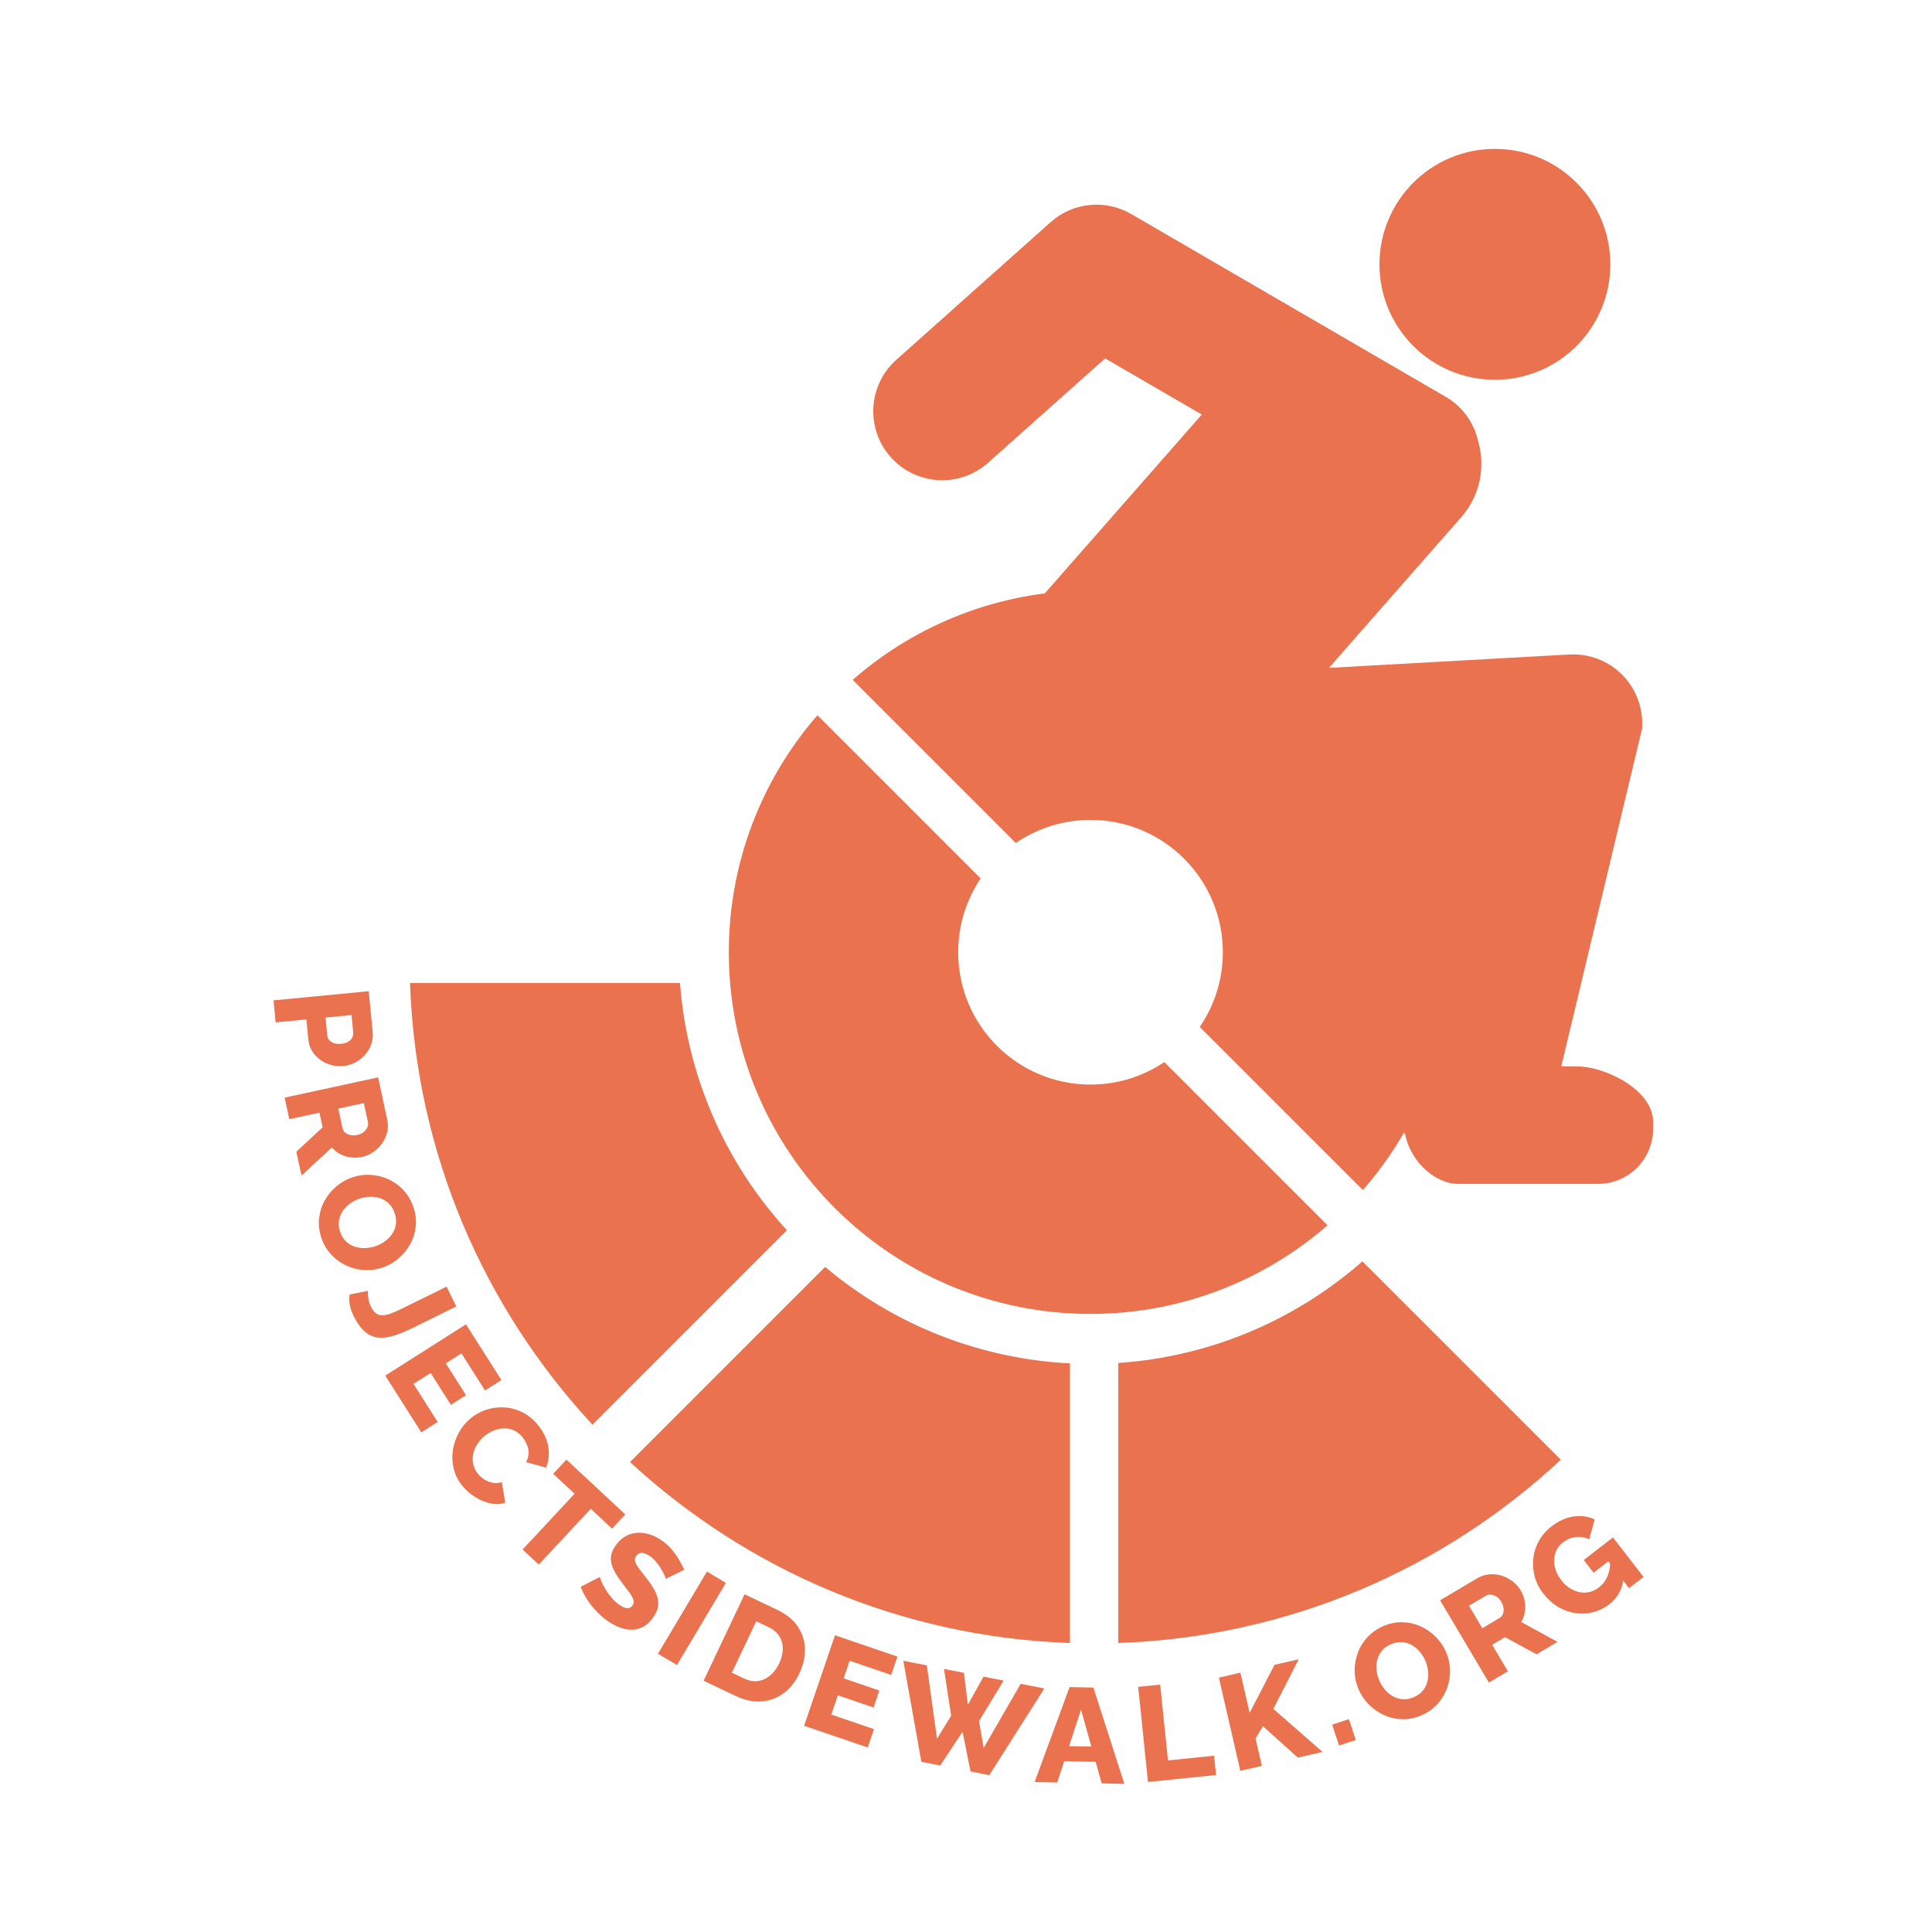
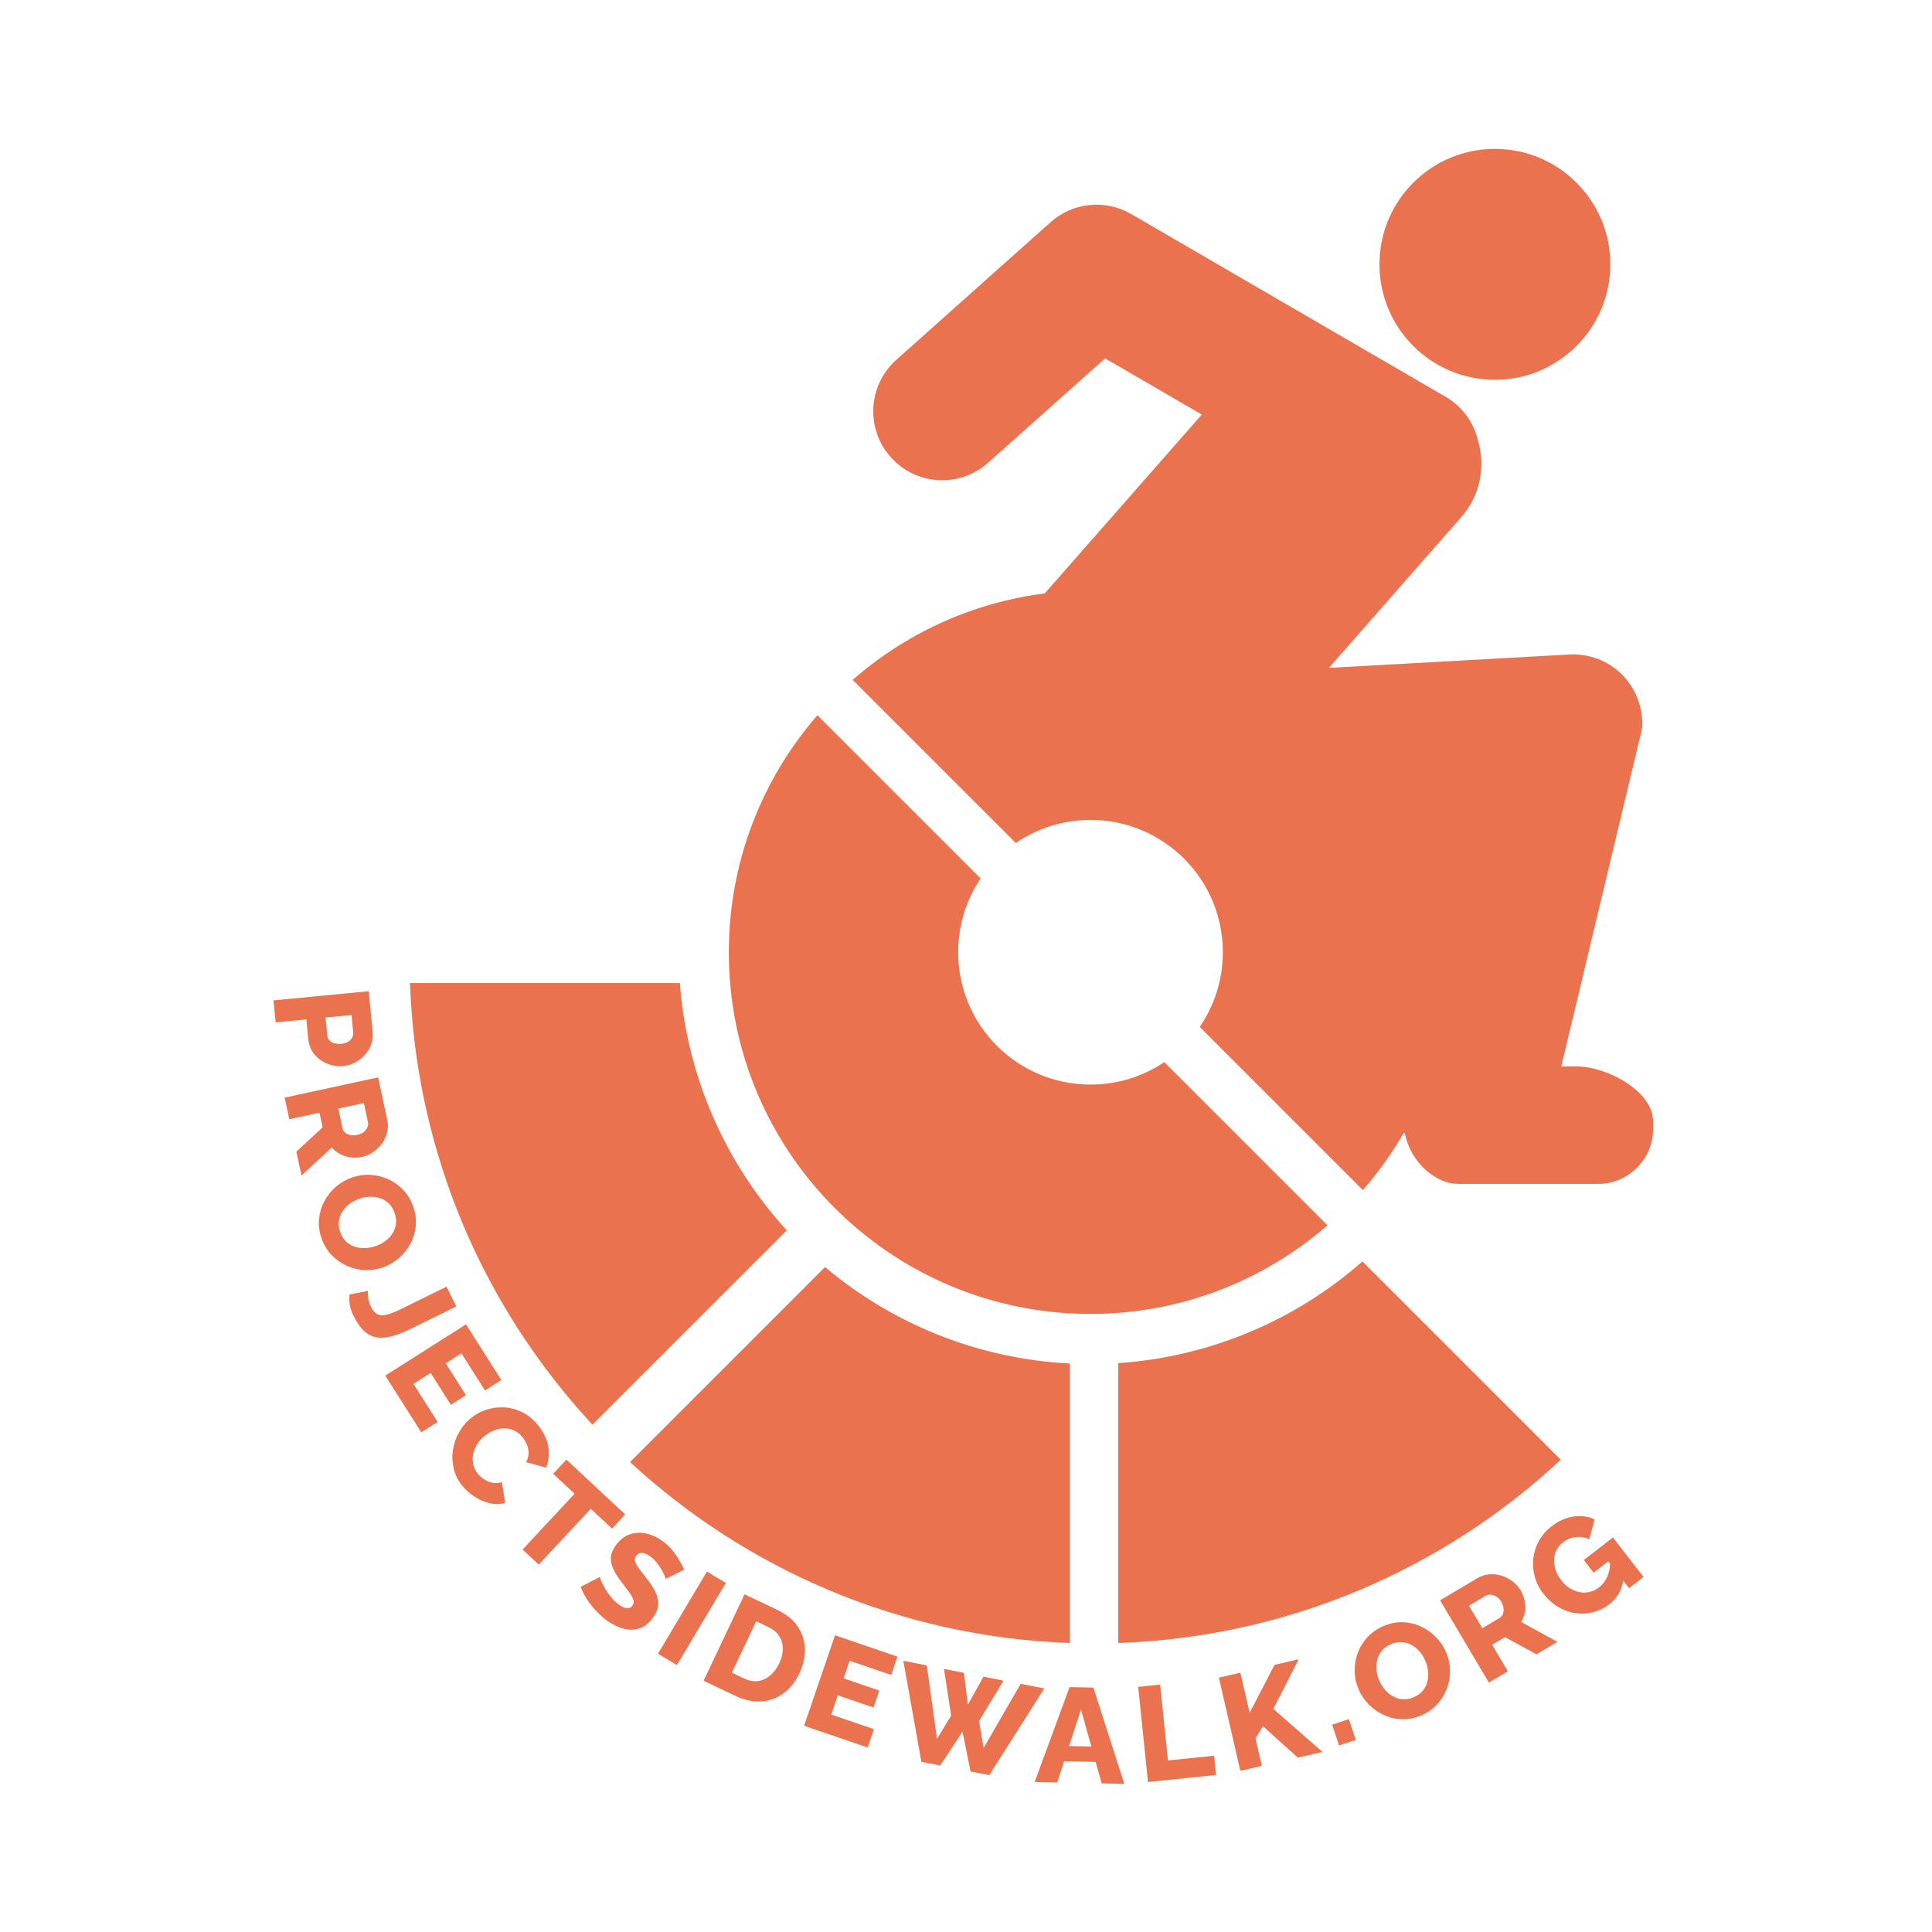
<svg xmlns="http://www.w3.org/2000/svg" width="360" height="360" viewBox="0 0 360 360" role="img" aria-labelledby="title">
  <g fill="#EB724E">
-     <path d="M 76.398 183.18 C 77.504 214.934 90.199 243.723 110.402 265.469 L 146.63 229.241 A 76.707 76.707 0 0 1 126.709 183.18 Z" />
-     <path d="M 117.395 272.426 C 139.102 292.461 167.766 305.047 199.367 306.148 L 199.367 254.047 A 76.707 76.707 0 0 1 153.747 236.073 Z" />
-     <path d="M 208.375 306.148 C 240.207 305.043 269.062 292.289 290.828 272 L 253.86 235.035 A 76.707 76.707 0 0 1 208.375 253.968 Z" />
+     <path d="M 76.398 183.18 C 77.504 214.934 90.199 243.723 110.402 265.469 L 146.612 229.259 A 76.73 76.73 0 0 1 126.684 183.18 Z" />
+     <path d="M 117.395 272.426 C 139.102 292.461 167.766 305.047 199.367 306.148 L 199.367 254.072 A 76.73 76.73 0 0 1 153.729 236.091 Z" />
+     <path d="M 208.375 306.148 C 240.207 305.043 269.062 292.289 290.828 272 L 253.876 235.051 A 76.73 76.73 0 0 1 208.375 253.993 Z" />
    <path d="M 261.805 211.297 C 263.008 217.059 267.941 220.594 271.57 220.594 L 297.816 220.594 C 303.434 220.594 308.027 215.996 308.027 210.383 L 308.027 208.922 C 308.027 203.305 299.406 198.711 293.793 198.711 L 290.918 198.711 L 305.961 135.832 C 306.262 132.129 304.949 128.477 302.355 125.816 C 299.766 123.156 296.141 121.754 292.438 121.957 L 247.629 124.449 L 272.289 96.363 C 275.801 92.363 276.805 87.031 275.449 82.266 C 274.73 79 272.754 76.031 269.715 74.133 C 269.621 74.066 210.773 39.875 210.773 39.875 C 205.965 37.086 199.91 37.699 195.766 41.398 L 167.016 67.043 C 161.719 71.766 161.254 79.891 165.98 85.188 C 170.707 90.484 178.828 90.949 184.125 86.223 L 205.922 66.781 L 223.938 77.246 L 194.258 111.047 C 194.152 111.055 194.059 111.074 193.945 111.074" />
    <path d="M 278.555 70.766 C 290.434 70.766 300.062 61.137 300.062 49.254 C 300.062 37.375 290.434 27.742 278.555 27.742 C 266.672 27.742 257.043 37.375 257.043 49.254 C 257.043 61.137 266.672 70.766 278.555 70.766" />
    <path d="M 216.949 197.906 C 213.023 200.551 208.293 202.094 203.199 202.094 C 189.582 202.094 178.543 191.055 178.543 177.438 C 178.543 172.344 180.086 167.613 182.73 163.688 L 152.316 133.273 C 142.039 145.102 135.805 160.535 135.805 177.438 C 135.805 214.656 165.98 244.832 203.199 244.832 C 220.098 244.832 235.535 238.598 247.363 228.32 Z M 216.949 197.906" />
    <path d="M 189.285 157.082 C 193.246 154.367 198.035 152.777 203.199 152.777 C 216.82 152.777 227.859 163.816 227.859 177.438 C 227.859 182.598 226.27 187.391 223.555 191.352 L 253.953 221.75 C 264.309 209.902 270.598 194.406 270.598 177.438 C 270.598 140.215 240.422 110.039 203.199 110.039 C 186.227 110.039 170.734 116.328 158.887 126.68 Z M 189.285 157.082" />
    <path d="M 60.656 189.605 L 60.98 192.957 C 61.012 193.27 61.133 193.555 61.34 193.805 C 61.551 194.051 61.844 194.242 62.227 194.375 C 62.609 194.504 63.066 194.543 63.602 194.492 C 64.148 194.438 64.594 194.301 64.934 194.074 C 65.273 193.848 65.512 193.582 65.652 193.273 C 65.789 192.965 65.844 192.656 65.812 192.336 L 65.504 189.141 Z M 50.969 186.406 L 68.707 184.695 L 69.438 192.266 C 69.52 193.113 69.426 193.91 69.152 194.652 C 68.879 195.391 68.48 196.047 67.953 196.621 C 67.43 197.191 66.82 197.652 66.133 198.004 C 65.445 198.355 64.727 198.57 63.977 198.641 C 62.961 198.742 61.969 198.598 61.008 198.211 C 60.047 197.824 59.238 197.238 58.582 196.453 C 57.926 195.668 57.543 194.699 57.434 193.551 L 57.086 189.953 L 51.363 190.504 Z M 50.969 186.406" />
    <path d="M 63.035 206.57 L 63.832 210.25 C 63.902 210.578 64.066 210.848 64.328 211.055 C 64.586 211.266 64.914 211.414 65.309 211.5 C 65.703 211.582 66.137 211.574 66.613 211.473 C 67.086 211.371 67.477 211.188 67.789 210.922 C 68.102 210.66 68.324 210.367 68.461 210.047 C 68.598 209.727 68.629 209.41 68.562 209.098 L 67.793 205.543 Z M 53.039 204.523 L 70.457 200.754 L 72.152 208.605 C 72.332 209.422 72.328 210.215 72.141 210.98 C 71.957 211.75 71.637 212.449 71.184 213.078 C 70.73 213.707 70.18 214.238 69.539 214.68 C 68.898 215.117 68.219 215.414 67.5 215.57 C 66.777 215.727 66.07 215.758 65.375 215.668 C 64.68 215.582 64.027 215.379 63.422 215.066 C 62.812 214.75 62.281 214.336 61.828 213.816 L 56.18 219.047 L 55.219 214.605 L 60.117 210.055 L 59.527 207.332 L 53.906 208.547 Z M 53.039 204.523" />
    <path d="M 66.891 223.391 C 66.246 223.621 65.652 223.941 65.113 224.344 C 64.574 224.75 64.133 225.223 63.793 225.762 C 63.453 226.301 63.238 226.895 63.152 227.547 C 63.062 228.203 63.148 228.883 63.398 229.59 C 63.664 230.332 64.039 230.926 64.527 231.375 C 65.016 231.824 65.57 232.141 66.188 232.328 C 66.805 232.52 67.449 232.594 68.121 232.559 C 68.793 232.523 69.445 232.395 70.074 232.168 C 70.719 231.938 71.309 231.621 71.84 231.219 C 72.371 230.816 72.812 230.34 73.156 229.789 C 73.504 229.242 73.711 228.645 73.781 227.996 C 73.855 227.348 73.766 226.68 73.52 225.984 C 73.254 225.246 72.883 224.652 72.406 224.211 C 71.93 223.77 71.383 223.445 70.77 223.246 C 70.156 223.047 69.516 222.965 68.844 223 C 68.172 223.035 67.523 223.164 66.891 223.391 M 59.938 230.797 C 59.488 229.535 59.324 228.312 59.441 227.125 C 59.562 225.938 59.895 224.832 60.445 223.809 C 60.996 222.789 61.711 221.898 62.586 221.141 C 63.461 220.383 64.445 219.812 65.531 219.426 C 66.652 219.027 67.789 218.855 68.945 218.914 C 70.105 218.973 71.215 219.234 72.277 219.699 C 73.34 220.164 74.281 220.828 75.105 221.688 C 75.926 222.551 76.555 223.586 76.988 224.801 C 77.43 226.047 77.594 227.262 77.477 228.453 C 77.355 229.641 77.02 230.746 76.461 231.773 C 75.902 232.797 75.184 233.688 74.309 234.445 C 73.434 235.199 72.465 235.766 71.41 236.145 C 70.289 236.543 69.152 236.715 68 236.664 C 66.844 236.617 65.734 236.355 64.668 235.879 C 63.602 235.41 62.656 234.746 61.828 233.895 C 61 233.043 60.371 232.012 59.938 230.797" />
    <path d="M 68.566 240.527 C 68.535 240.73 68.543 241.121 68.598 241.703 C 68.652 242.281 68.84 242.902 69.164 243.562 C 69.426 244.09 69.727 244.477 70.07 244.723 C 70.414 244.973 70.812 245.094 71.262 245.09 C 71.711 245.082 72.242 244.965 72.859 244.734 C 73.477 244.508 74.199 244.188 75.031 243.777 L 83.207 239.746 L 85.027 243.438 L 76.969 247.41 C 75.777 248 74.656 248.465 73.609 248.816 C 72.562 249.164 71.574 249.309 70.648 249.254 C 69.723 249.199 68.867 248.848 68.078 248.211 C 67.293 247.574 66.559 246.562 65.879 245.184 C 65.531 244.477 65.301 243.801 65.184 243.148 C 65.066 242.496 65.055 241.848 65.148 241.207 Z M 68.566 240.527" />
    <path d="M 81.555 264.961 L 78.504 266.898 L 71.789 256.324 L 86.828 246.77 L 93.426 257.148 L 90.375 259.09 L 85.984 252.184 L 83.062 254.039 L 86.832 259.973 L 84.012 261.762 L 80.246 255.828 L 77.047 257.859 Z M 81.555 264.961" />
    <path d="M 87.707 264.273 C 88.547 263.582 89.496 263.055 90.559 262.699 C 91.621 262.344 92.727 262.191 93.875 262.242 C 95.023 262.293 96.145 262.582 97.242 263.109 C 98.34 263.633 99.332 264.441 100.227 265.523 C 101.293 266.816 101.938 268.164 102.168 269.57 C 102.395 270.977 102.258 272.281 101.75 273.48 L 98.031 272.445 C 98.352 271.836 98.508 271.246 98.496 270.68 C 98.484 270.117 98.367 269.586 98.141 269.086 C 97.914 268.59 97.645 268.156 97.34 267.781 C 96.836 267.172 96.281 266.742 95.668 266.488 C 95.059 266.234 94.43 266.125 93.785 266.156 C 93.141 266.191 92.512 266.336 91.906 266.598 C 91.297 266.863 90.75 267.195 90.258 267.602 C 89.719 268.047 89.262 268.562 88.898 269.148 C 88.531 269.73 88.289 270.34 88.16 270.977 C 88.035 271.613 88.047 272.25 88.191 272.887 C 88.34 273.523 88.637 274.113 89.086 274.656 C 89.402 275.043 89.793 275.383 90.254 275.676 C 90.711 275.969 91.223 276.176 91.781 276.289 C 92.34 276.402 92.922 276.359 93.52 276.168 L 94.133 280.027 C 93.238 280.309 92.297 280.336 91.309 280.113 C 90.32 279.887 89.375 279.488 88.48 278.914 C 87.586 278.34 86.82 277.672 86.195 276.91 C 85.375 275.918 84.824 274.836 84.543 273.668 C 84.262 272.5 84.215 271.336 84.395 270.176 C 84.578 269.02 84.957 267.926 85.531 266.898 C 86.102 265.871 86.828 264.996 87.707 264.273" />
    <path d="M 114.043 284.836 L 110.078 281.141 L 100.391 291.535 L 97.379 288.73 L 107.066 278.336 L 103.082 274.621 L 105.543 271.977 L 116.508 282.191 Z M 114.043 284.836" />
    <path d="M 124.035 294.199 C 124.043 294.102 123.977 293.895 123.836 293.578 C 123.695 293.258 123.504 292.883 123.254 292.457 C 123.008 292.027 122.711 291.598 122.363 291.16 C 122.02 290.723 121.633 290.348 121.195 290.031 C 120.629 289.621 120.117 289.398 119.664 289.367 C 119.211 289.336 118.84 289.523 118.547 289.926 C 118.312 290.25 118.246 290.594 118.344 290.953 C 118.445 291.312 118.668 291.727 119.012 292.191 C 119.355 292.656 119.785 293.219 120.301 293.879 C 121.047 294.789 121.633 295.66 122.062 296.496 C 122.488 297.328 122.688 298.145 122.656 298.945 C 122.625 299.742 122.289 300.586 121.645 301.473 C 121.059 302.281 120.414 302.855 119.711 303.195 C 119.008 303.539 118.277 303.699 117.52 303.672 C 116.766 303.645 116.004 303.477 115.242 303.16 C 114.48 302.844 113.754 302.434 113.062 301.93 C 112.359 301.422 111.688 300.828 111.055 300.148 C 110.418 299.473 109.859 298.754 109.375 298 C 108.887 297.246 108.496 296.473 108.203 295.68 L 111.773 293.836 C 111.777 293.941 111.863 294.195 112.031 294.594 C 112.195 294.992 112.426 295.449 112.723 295.965 C 113.023 296.48 113.387 297.012 113.82 297.551 C 114.254 298.094 114.75 298.566 115.305 298.969 C 115.902 299.402 116.41 299.629 116.84 299.656 C 117.266 299.68 117.598 299.527 117.836 299.195 C 118.102 298.832 118.152 298.441 117.996 298.016 C 117.84 297.594 117.555 297.113 117.152 296.57 C 116.746 296.031 116.281 295.418 115.75 294.723 C 115.062 293.812 114.555 292.984 114.227 292.227 C 113.895 291.473 113.766 290.754 113.84 290.066 C 113.914 289.383 114.215 288.676 114.742 287.945 C 115.473 286.938 116.332 286.262 117.316 285.914 C 118.301 285.57 119.328 285.512 120.398 285.746 C 121.473 285.977 122.488 286.441 123.453 287.141 C 124.129 287.633 124.723 288.188 125.234 288.805 C 125.746 289.426 126.188 290.055 126.559 290.699 C 126.93 291.34 127.246 291.941 127.504 292.5 Z M 124.035 294.199" />
    <path d="M 122.602 308.152 L 131.723 292.844 L 135.258 294.949 L 126.137 310.262 Z M 122.602 308.152" />
    <path d="M 145.184 309.965 C 145.629 309.027 145.855 308.121 145.863 307.246 C 145.871 306.367 145.652 305.578 145.207 304.879 C 144.762 304.18 144.094 303.613 143.199 303.191 L 140.91 302.105 L 136.375 311.68 L 138.664 312.766 C 139.574 313.195 140.438 313.352 141.262 313.23 C 142.086 313.113 142.84 312.766 143.52 312.191 C 144.199 311.613 144.754 310.871 145.184 309.965 M 131.105 313.184 L 138.738 297.078 L 144.75 299.926 C 146.516 300.766 147.824 301.824 148.672 303.105 C 149.52 304.387 149.957 305.777 149.984 307.281 C 150.012 308.785 149.676 310.277 148.973 311.762 C 148.199 313.395 147.195 314.656 145.957 315.551 C 144.715 316.445 143.34 316.941 141.82 317.035 C 140.305 317.133 138.734 316.797 137.117 316.031 Z M 131.105 313.184" />
    <path d="M 162.855 322.203 L 161.688 325.625 L 149.832 321.574 L 155.59 304.711 L 167.23 308.684 L 166.062 312.105 L 158.32 309.461 L 157.199 312.738 L 163.852 315.012 L 162.773 318.172 L 156.121 315.898 L 154.898 319.484 Z M 162.855 322.203" />
    <path d="M 175.898 310.977 L 179.617 311.707 L 180.344 317.656 L 183.262 312.422 L 187.008 313.156 L 182.43 320.699 L 183.289 325.703 L 190.188 313.754 L 194.598 314.621 L 184.34 330.77 L 180.844 330.082 L 179.355 322.68 L 175.203 328.973 L 171.684 328.285 L 168.32 309.461 L 172.703 310.324 L 174.598 323.996 L 177.234 319.68 Z M 175.898 310.977" />
    <path d="M 203.359 325.445 L 201.426 318.551 L 199.211 325.359 Z M 199.301 314.363 L 203.742 314.457 L 209.504 332.398 L 205.289 332.312 L 204.16 328.297 L 198.297 328.176 L 197.004 332.141 L 192.789 332.055 Z M 199.301 314.363" />
    <path d="M 213.91 332.051 L 212.086 314.324 L 216.18 313.902 L 217.637 328.035 L 226.227 327.148 L 226.598 330.746 Z M 213.91 332.051" />
    <path d="M 231.117 329.969 L 227.121 312.602 L 231.133 311.68 L 232.855 319.164 L 237.492 310.215 L 241.992 309.18 L 237.27 318.43 L 246.434 326.445 L 241.832 327.504 L 235.336 321.656 L 233.953 323.934 L 235.133 329.047 Z M 231.117 329.969" />
    <path d="M 249.504 325.246 L 248.23 321.359 L 251.355 320.336 L 252.629 324.227 Z M 249.504 325.246" />
    <path d="M 257.027 313.176 C 257.301 313.805 257.656 314.375 258.098 314.887 C 258.539 315.398 259.039 315.805 259.602 316.109 C 260.16 316.41 260.77 316.586 261.426 316.629 C 262.086 316.668 262.758 316.543 263.449 316.242 C 264.172 315.93 264.738 315.512 265.152 314.996 C 265.566 314.477 265.844 313.906 265.992 313.277 C 266.137 312.648 266.172 311.996 266.09 311.328 C 266.008 310.664 265.836 310.023 265.57 309.406 C 265.297 308.781 264.941 308.211 264.504 307.711 C 264.066 307.207 263.562 306.801 262.988 306.492 C 262.418 306.188 261.805 306.02 261.156 305.988 C 260.504 305.961 259.84 306.098 259.168 306.391 C 258.445 306.703 257.879 307.113 257.469 307.617 C 257.062 308.125 256.777 308.691 256.621 309.316 C 256.465 309.941 256.426 310.586 256.504 311.254 C 256.586 311.922 256.758 312.562 257.027 313.176 M 264.887 319.613 C 263.66 320.148 262.449 320.395 261.254 320.355 C 260.062 320.32 258.938 320.059 257.879 319.578 C 256.824 319.098 255.887 318.445 255.074 317.625 C 254.258 316.801 253.621 315.859 253.164 314.801 C 252.688 313.711 252.441 312.586 252.422 311.43 C 252.402 310.27 252.586 309.145 252.98 308.051 C 253.371 306.961 253.969 305.977 254.773 305.098 C 255.578 304.219 256.57 303.523 257.754 303.008 C 258.965 302.48 260.168 302.238 261.363 302.273 C 262.555 302.312 263.68 302.574 264.742 303.062 C 265.801 303.551 266.738 304.207 267.551 305.031 C 268.367 305.852 268.996 306.777 269.445 307.809 C 269.918 308.898 270.168 310.02 270.195 311.176 C 270.223 312.328 270.039 313.453 269.637 314.551 C 269.238 315.645 268.641 316.637 267.848 317.52 C 267.055 318.402 266.07 319.098 264.887 319.613" />
    <path d="M 276.207 303.391 L 279.445 301.469 C 279.73 301.297 279.934 301.055 280.051 300.742 C 280.168 300.43 280.203 300.074 280.16 299.672 C 280.113 299.273 279.969 298.863 279.723 298.445 C 279.477 298.027 279.176 297.711 278.828 297.5 C 278.477 297.289 278.129 297.172 277.781 297.145 C 277.438 297.117 277.125 297.184 276.852 297.344 L 273.723 299.203 Z M 277.434 313.52 L 268.34 298.195 L 275.246 294.094 C 275.965 293.668 276.719 293.422 277.504 293.355 C 278.289 293.285 279.055 293.367 279.797 293.598 C 280.535 293.832 281.215 294.18 281.836 294.652 C 282.453 295.121 282.949 295.672 283.328 296.305 C 283.703 296.938 283.957 297.598 284.094 298.285 C 284.23 298.973 284.246 299.656 284.141 300.332 C 284.035 301.008 283.809 301.641 283.461 302.238 L 290.211 305.938 L 286.305 308.254 L 280.438 305.055 L 278.039 306.477 L 280.973 311.418 Z M 277.434 313.52" />
    <path d="M 299.68 290.926 L 296.941 293.047 L 295.113 290.684 L 300.555 286.477 L 306.25 293.844 L 303.551 295.93 Z M 299.914 298.902 C 298.988 299.617 297.977 300.117 296.887 300.402 C 295.793 300.688 294.688 300.746 293.57 300.586 C 292.453 300.426 291.375 300.039 290.344 299.43 C 289.312 298.82 288.379 297.973 287.539 296.891 C 286.781 295.91 286.254 294.859 285.957 293.734 C 285.66 292.609 285.578 291.48 285.711 290.336 C 285.844 289.199 286.199 288.117 286.77 287.094 C 287.344 286.066 288.125 285.172 289.117 284.406 C 290.414 283.402 291.777 282.793 293.199 282.582 C 294.621 282.371 295.934 282.551 297.137 283.121 L 296.125 286.824 C 295.328 286.445 294.488 286.312 293.613 286.418 C 292.734 286.527 291.941 286.855 291.242 287.395 C 290.711 287.805 290.309 288.289 290.035 288.852 C 289.758 289.414 289.613 290.016 289.59 290.656 C 289.566 291.297 289.668 291.941 289.895 292.594 C 290.121 293.242 290.465 293.863 290.926 294.457 C 291.398 295.07 291.926 295.559 292.512 295.934 C 293.094 296.305 293.699 296.551 294.32 296.672 C 294.945 296.793 295.566 296.785 296.188 296.645 C 296.805 296.504 297.395 296.219 297.949 295.785 C 298.625 295.266 299.141 294.598 299.496 293.785 C 299.848 292.973 300.031 292.031 300.035 290.973 L 302.52 294.188 C 302.266 296.184 301.398 297.754 299.914 298.902" />
  </g>
</svg>
